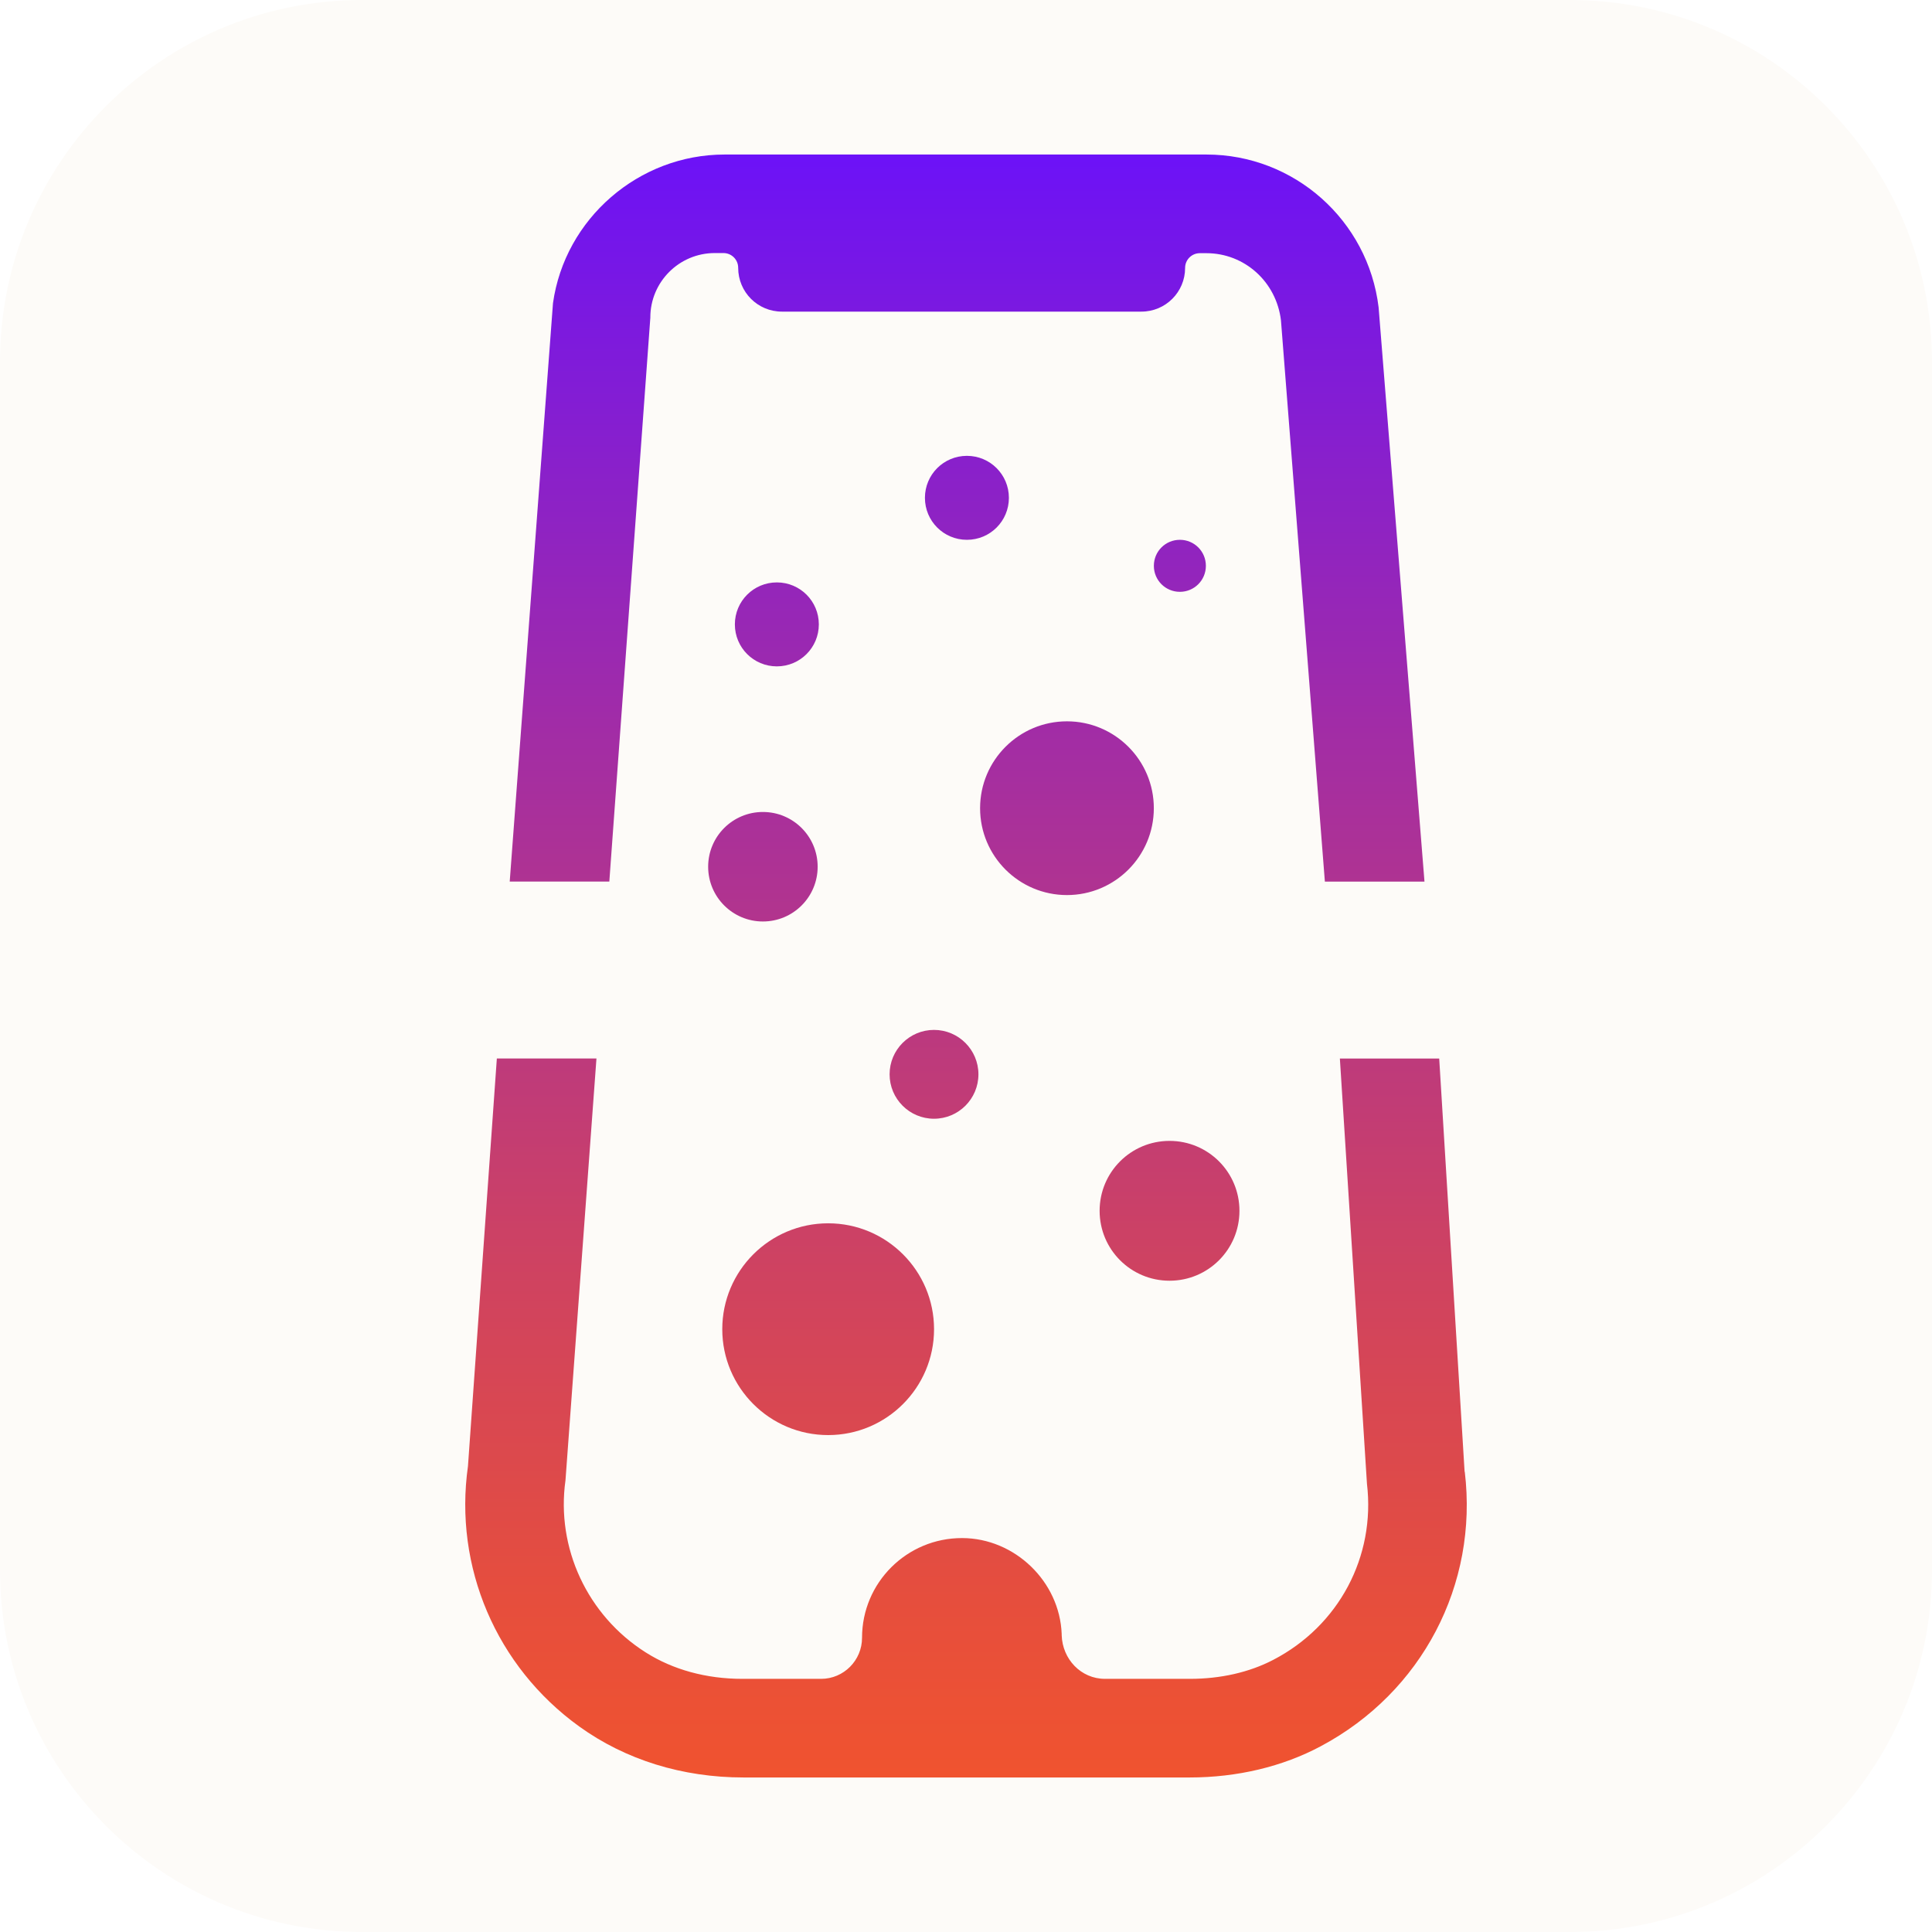
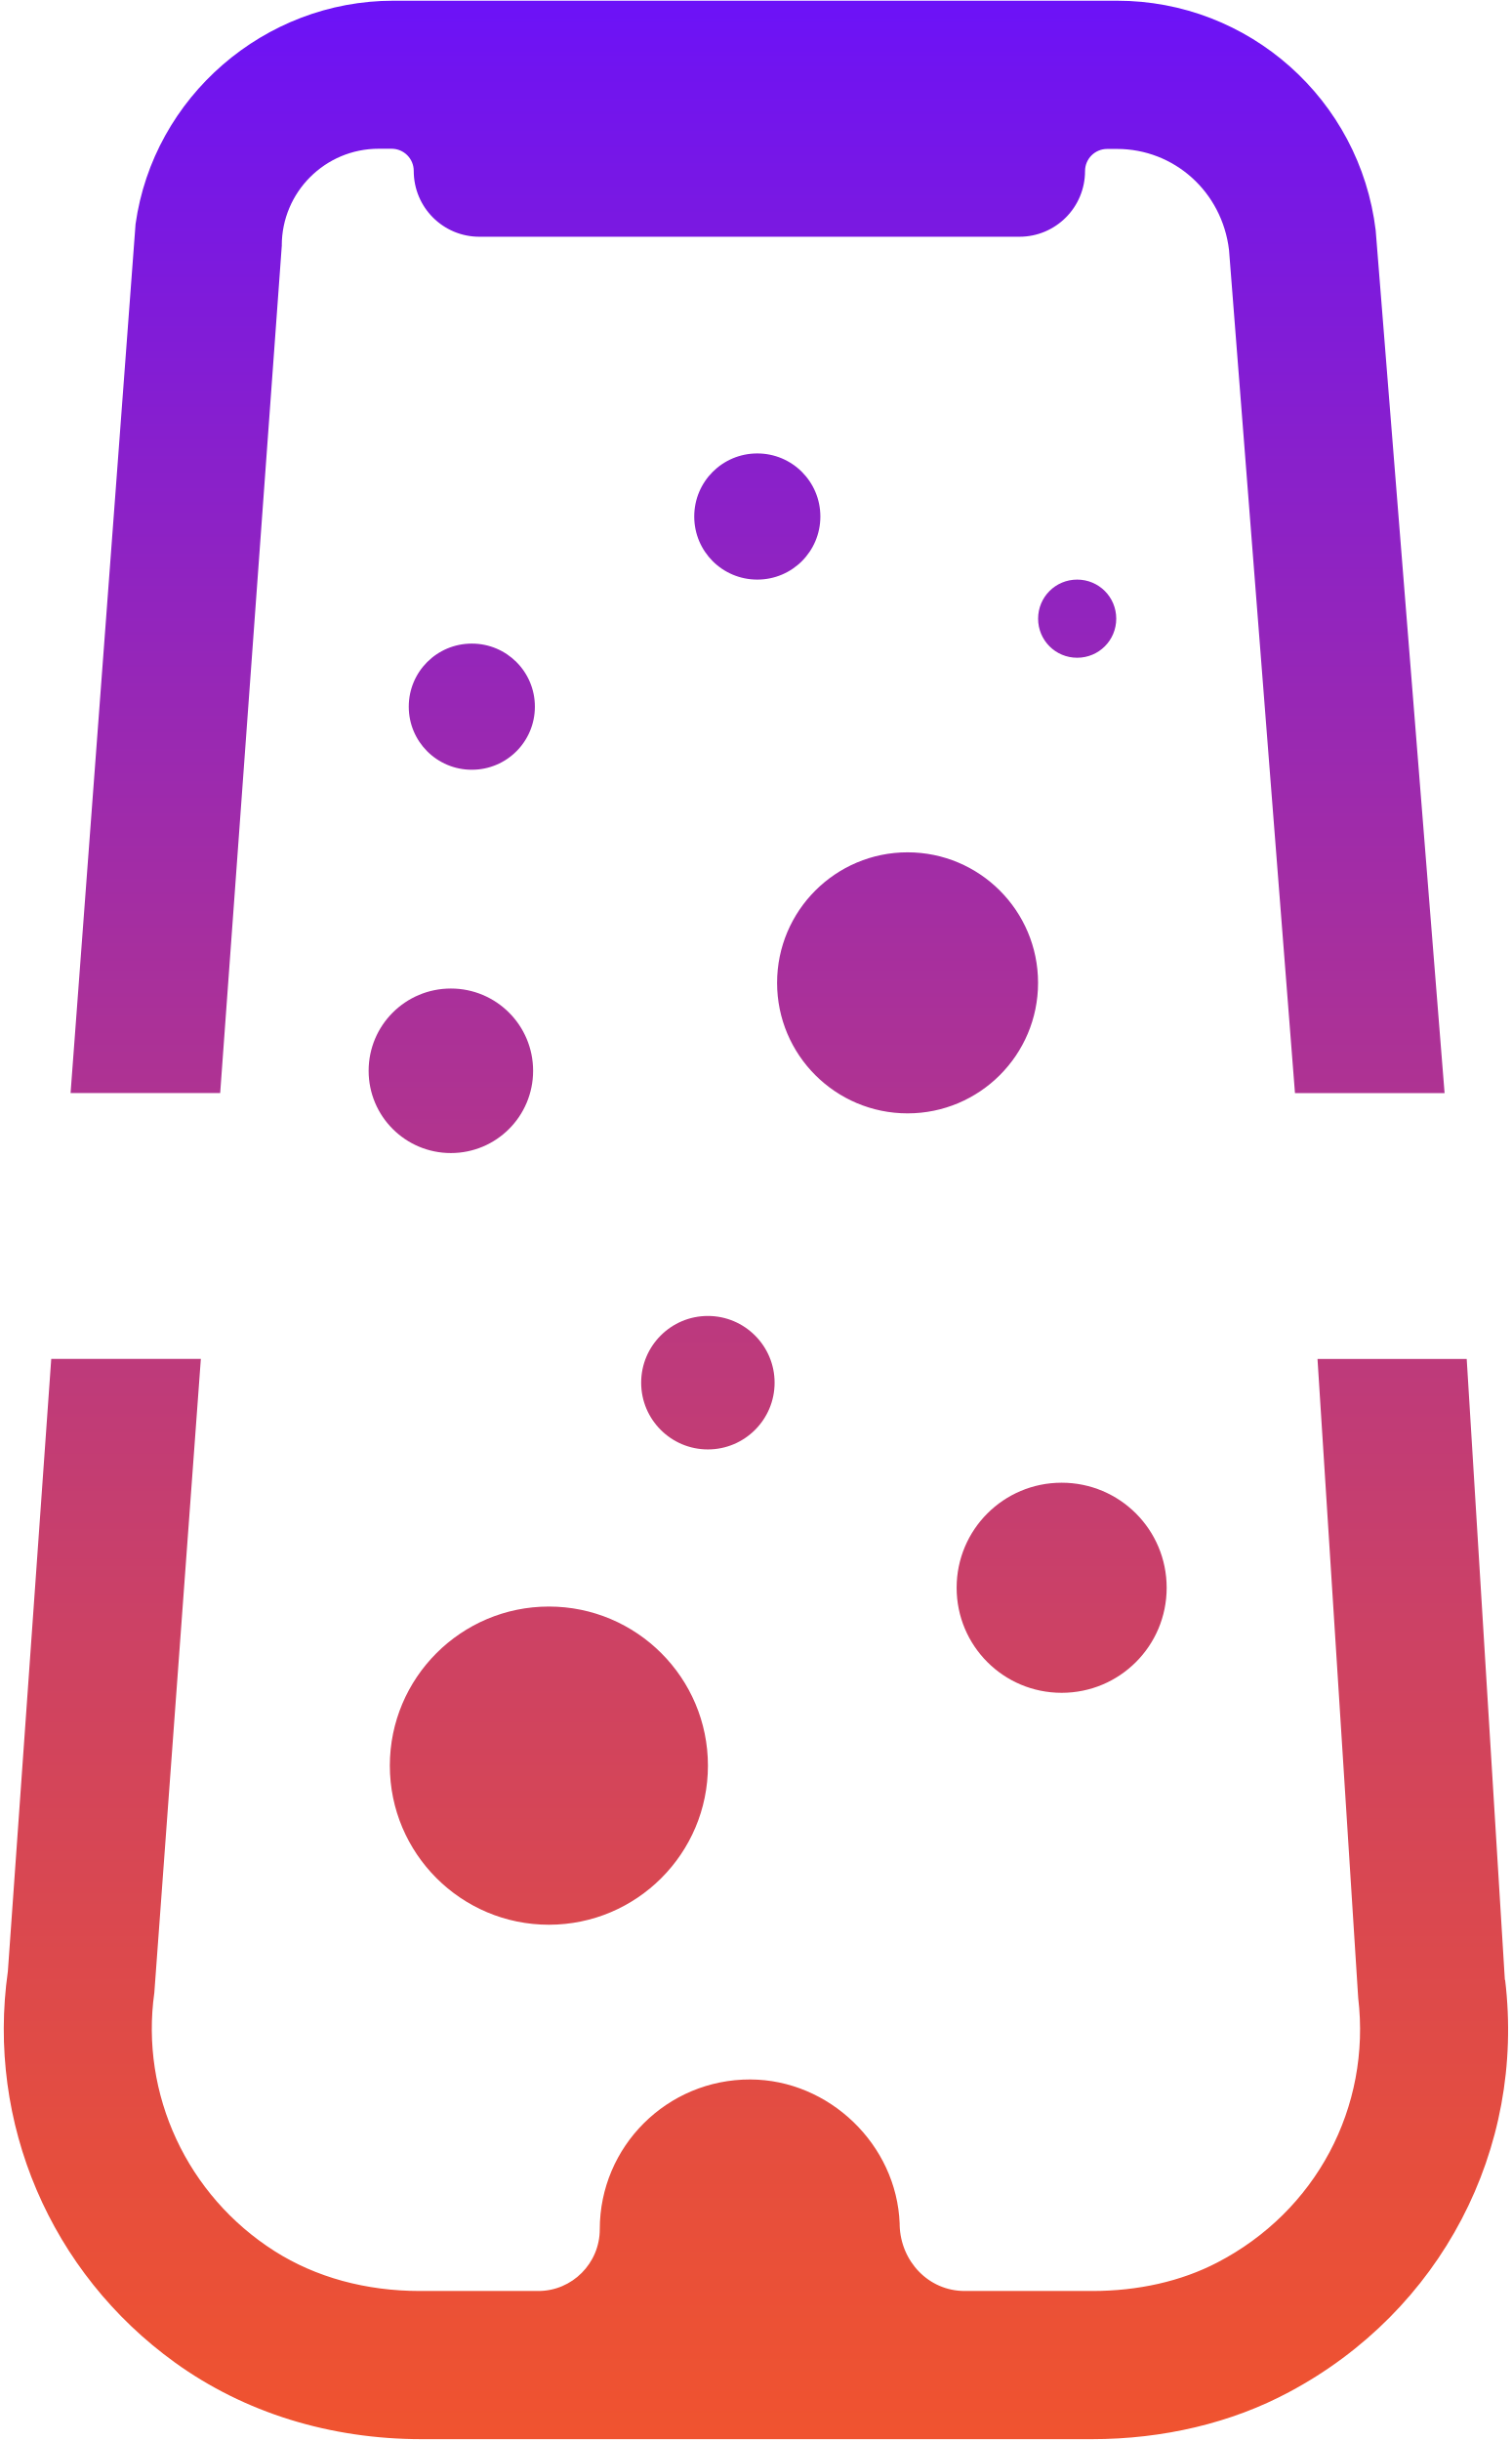
- <svg xmlns="http://www.w3.org/2000/svg" viewBox="354.00 226.39 572 572">
+ <svg xmlns="http://www.w3.org/2000/svg" id="Capa_1" data-name="Capa 1" viewBox="491 272 298 481">
  <defs>
    <style>
      .cls-1 {
        fill: url(#Degradado_sin_nombre_3);
      }
    </style>
    <linearGradient id="Degradado_sin_nombre_3" data-name="Degradado sin nombre 3" x1="640" y1="527.36" x2="640" y2="1007.86" gradientTransform="translate(0 1280) scale(1 -1)" gradientUnits="userSpaceOnUse">
      <stop offset="0" stop-color="#f0532f" />
      <stop offset=".11" stop-color="#e64e3d" />
      <stop offset=".32" stop-color="#ce4262" />
      <stop offset=".61" stop-color="#a72f9e" />
      <stop offset=".97" stop-color="#7114ef" />
      <stop offset="1" stop-color="#6c12f8" />
    </linearGradient>
  </defs>
-   <rect x="354.00" y="226.39" width="572" height="572" rx="107.2" fill="#FDFBF8" />
  <path class="cls-1" d="M567.84,619.92c0-17.3,14.05-31.35,31.35-31.35s31.35,14.05,31.35,31.35-14.05,31.35-31.35,31.35-31.35-14.05-31.35-31.35ZM584,423.68c6.87,0,12.43-5.55,12.43-12.43s-5.55-12.43-12.43-12.43-12.43,5.55-12.43,12.43,5.55,12.43,12.43,12.43ZM563.66,483c0,8.95,7.25,16.21,16.21,16.21s16.21-7.25,16.21-16.21-7.25-16.21-16.21-16.21-16.21,7.25-16.21,16.21ZM643.68,544.46c0-7.25-5.89-13.15-13.15-13.15s-13.15,5.89-13.15,13.15,5.89,13.15,13.15,13.15,13.15-5.89,13.15-13.15ZM546.62,320.47h-.08v-.08c0-10.54,8.55-19.08,19.08-19.08h2.57c2.41,0,4.36,1.95,4.36,4.36h0c0,7.22,5.81,12.98,12.94,12.98h106.44c7.18,0,12.94-5.81,12.94-12.94h0c0-2.41,1.95-4.36,4.36-4.36h1.95c11.24,0,20.7,8.42,22.07,19.91l13,166.14h29.49l-13.58-170c-3.11-25.8-25.01-45.26-50.98-45.26h-142.65c-25.43,0-47.29,18.96-50.81,44.01l-12.81,171.24h29.49l12.14-166.93h.08,0ZM711.02,393.91c0-4.27-3.43-7.7-7.7-7.7s-7.7,3.43-7.7,7.7,3.43,7.7,7.7,7.7,7.7-3.43,7.7-7.7ZM787.62,662.14h0l-7.52-122.36h-29.41l8.02,125.88c2.57,21.61-8.34,42.1-27.79,52.18-7.09,3.69-15.6,5.6-24.6,5.6h-25.17c-7.13,0-12.61-5.85-12.82-12.94v-.33c-.58-15.56-13.9-28.37-29.45-28.41-16.39-.04-29.66,13.19-29.66,29.53h0c0,6.68-5.43,12.15-12.11,12.15h-23.34c-10.66,0-20.53-2.7-28.62-7.84-17.26-10.95-26.55-30.94-23.73-50.94l9.17-124.89h-29.49l-8.55,120.7c-4.23,29.82,8.38,59.36,32.94,77.07,13.69,9.87,30.53,15.1,48.66,15.1h132.05c14.06,0,27.54-3.19,38.91-9.29,29.87-15.93,46.58-47.79,42.56-81.22h-.05ZM652.7,373.78c0-6.87-5.55-12.43-12.43-12.43s-12.43,5.55-12.43,12.43,5.55,12.43,12.43,12.43,12.43-5.55,12.43-12.43ZM700.26,605.57c11.45,0,20.7-9.25,20.7-20.7s-9.25-20.7-20.7-20.7-20.7,9.25-20.7,20.7,9.25,20.7,20.7,20.7ZM669.89,491.39c14.2,0,25.72-11.52,25.72-25.72s-11.52-25.72-25.72-25.72-25.72,11.52-25.72,25.72,11.52,25.72,25.72,25.72Z" />
</svg>
